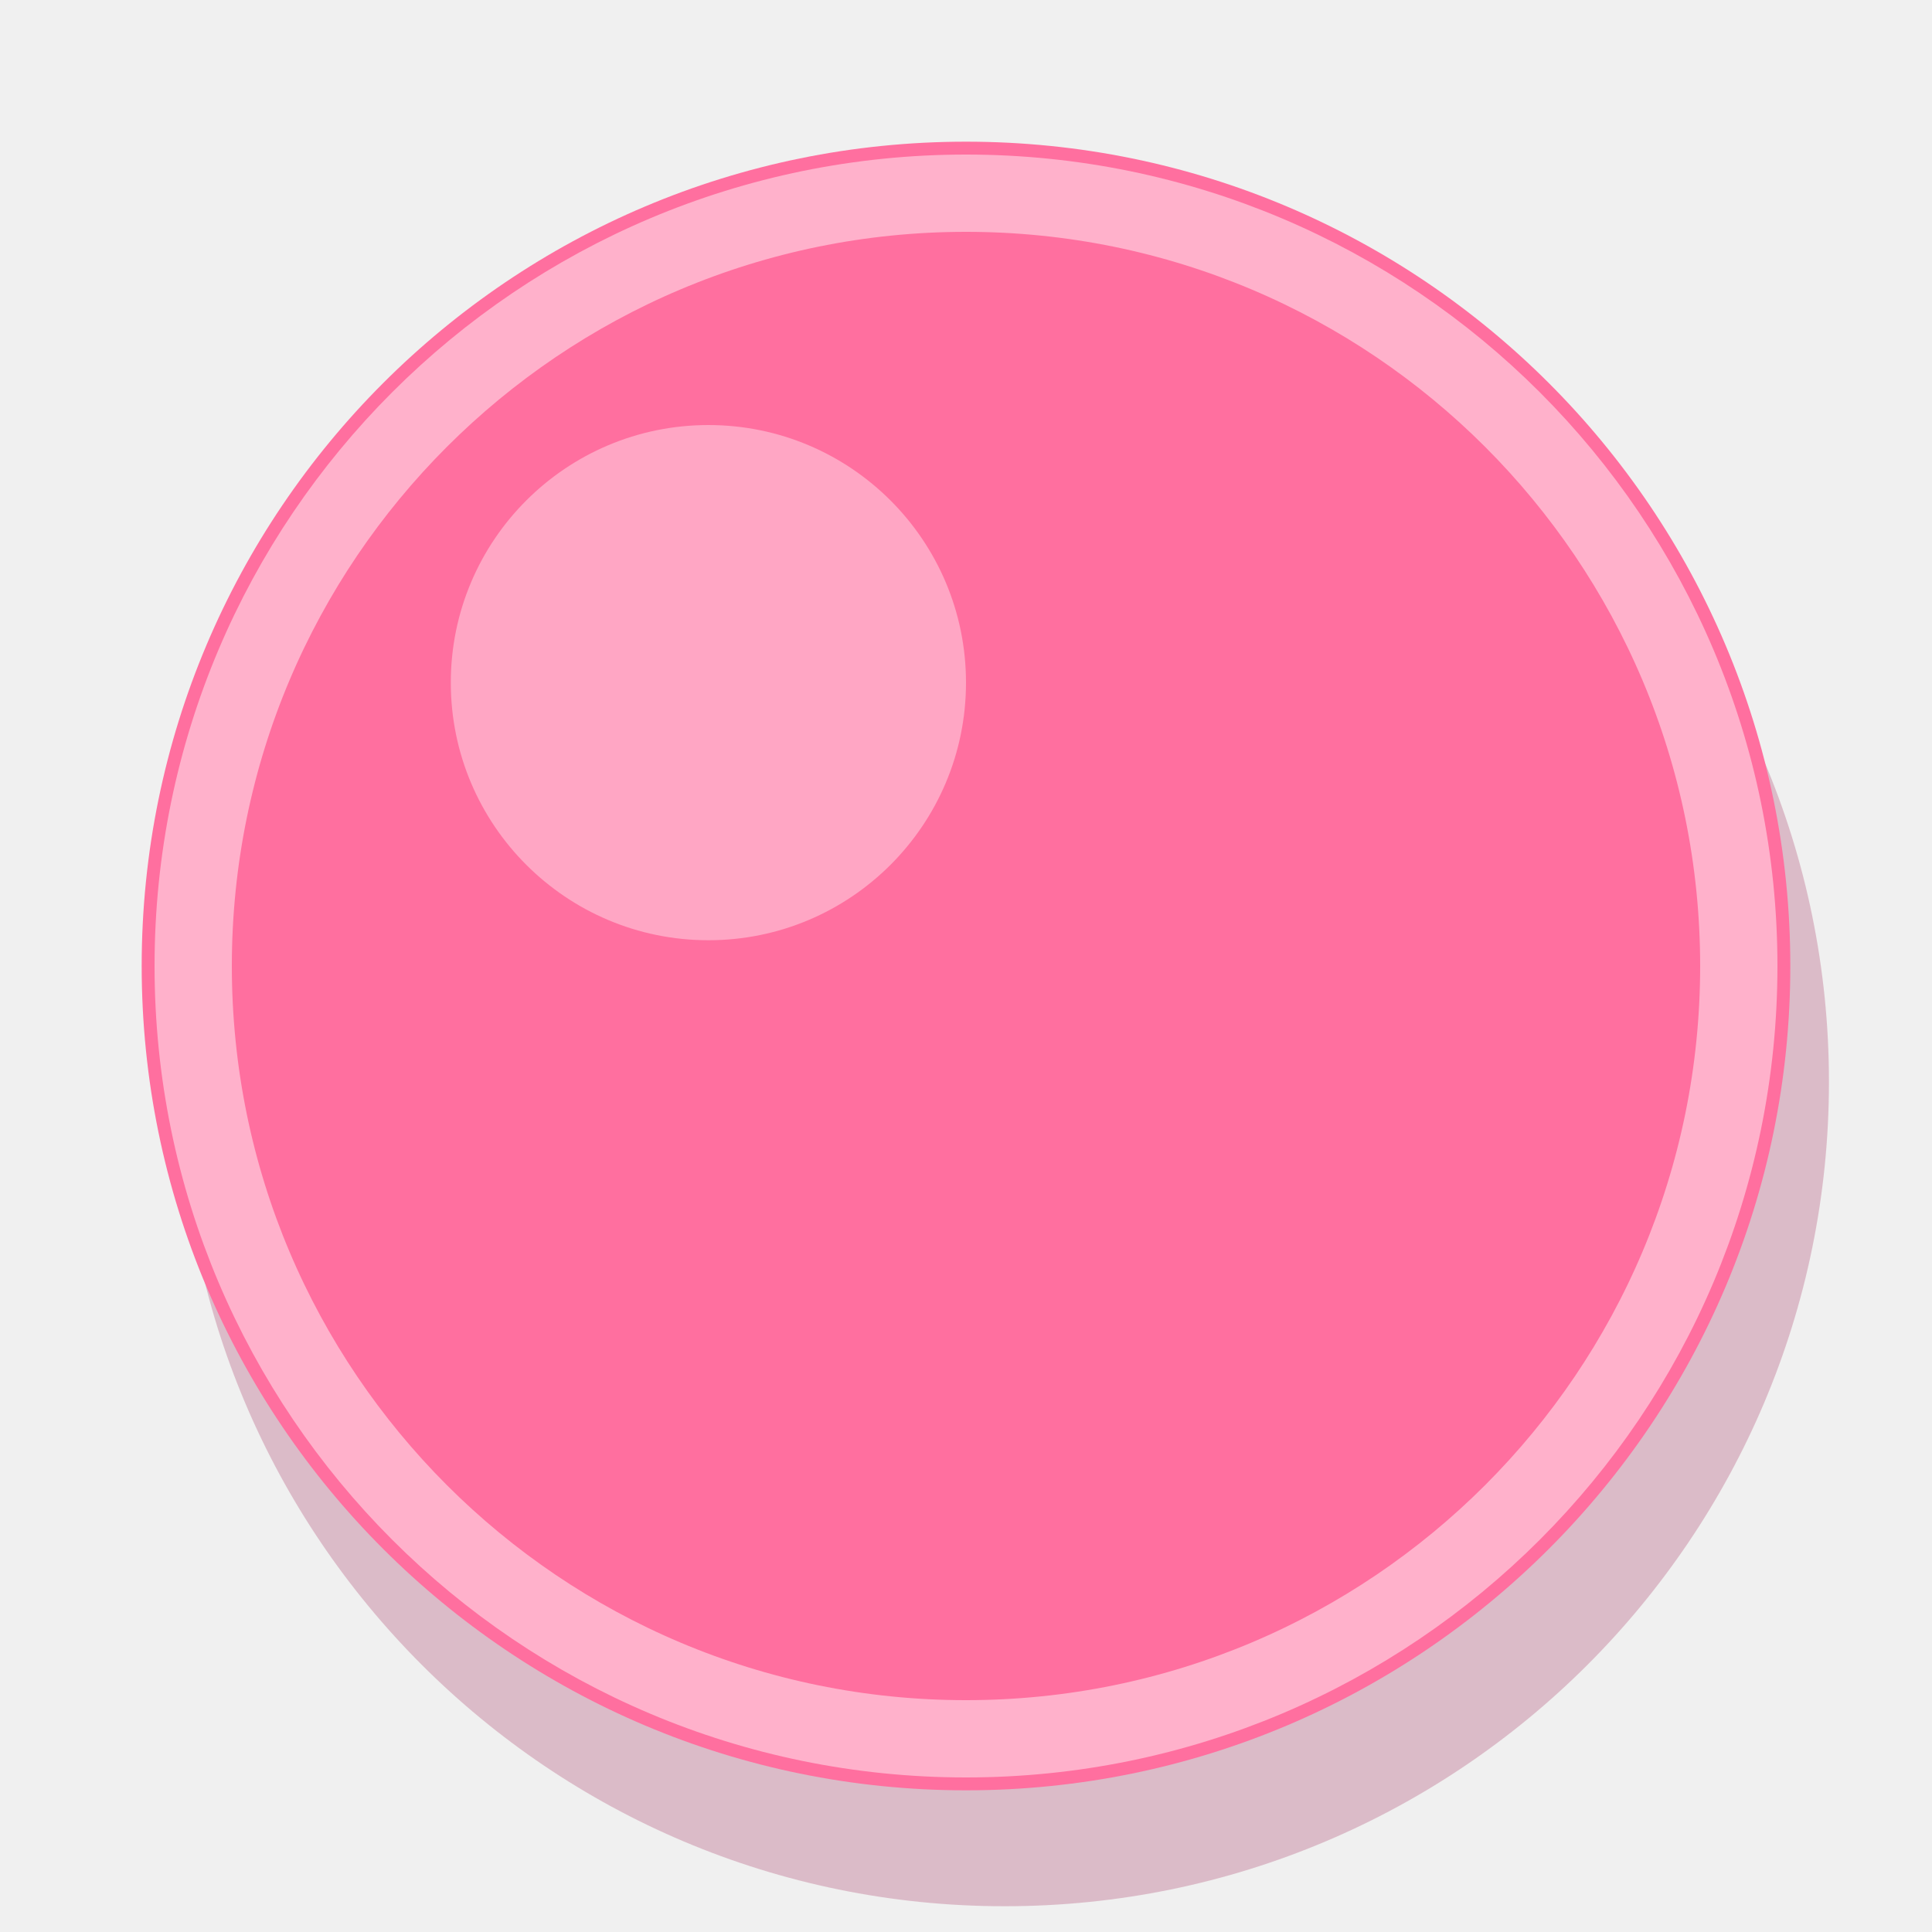
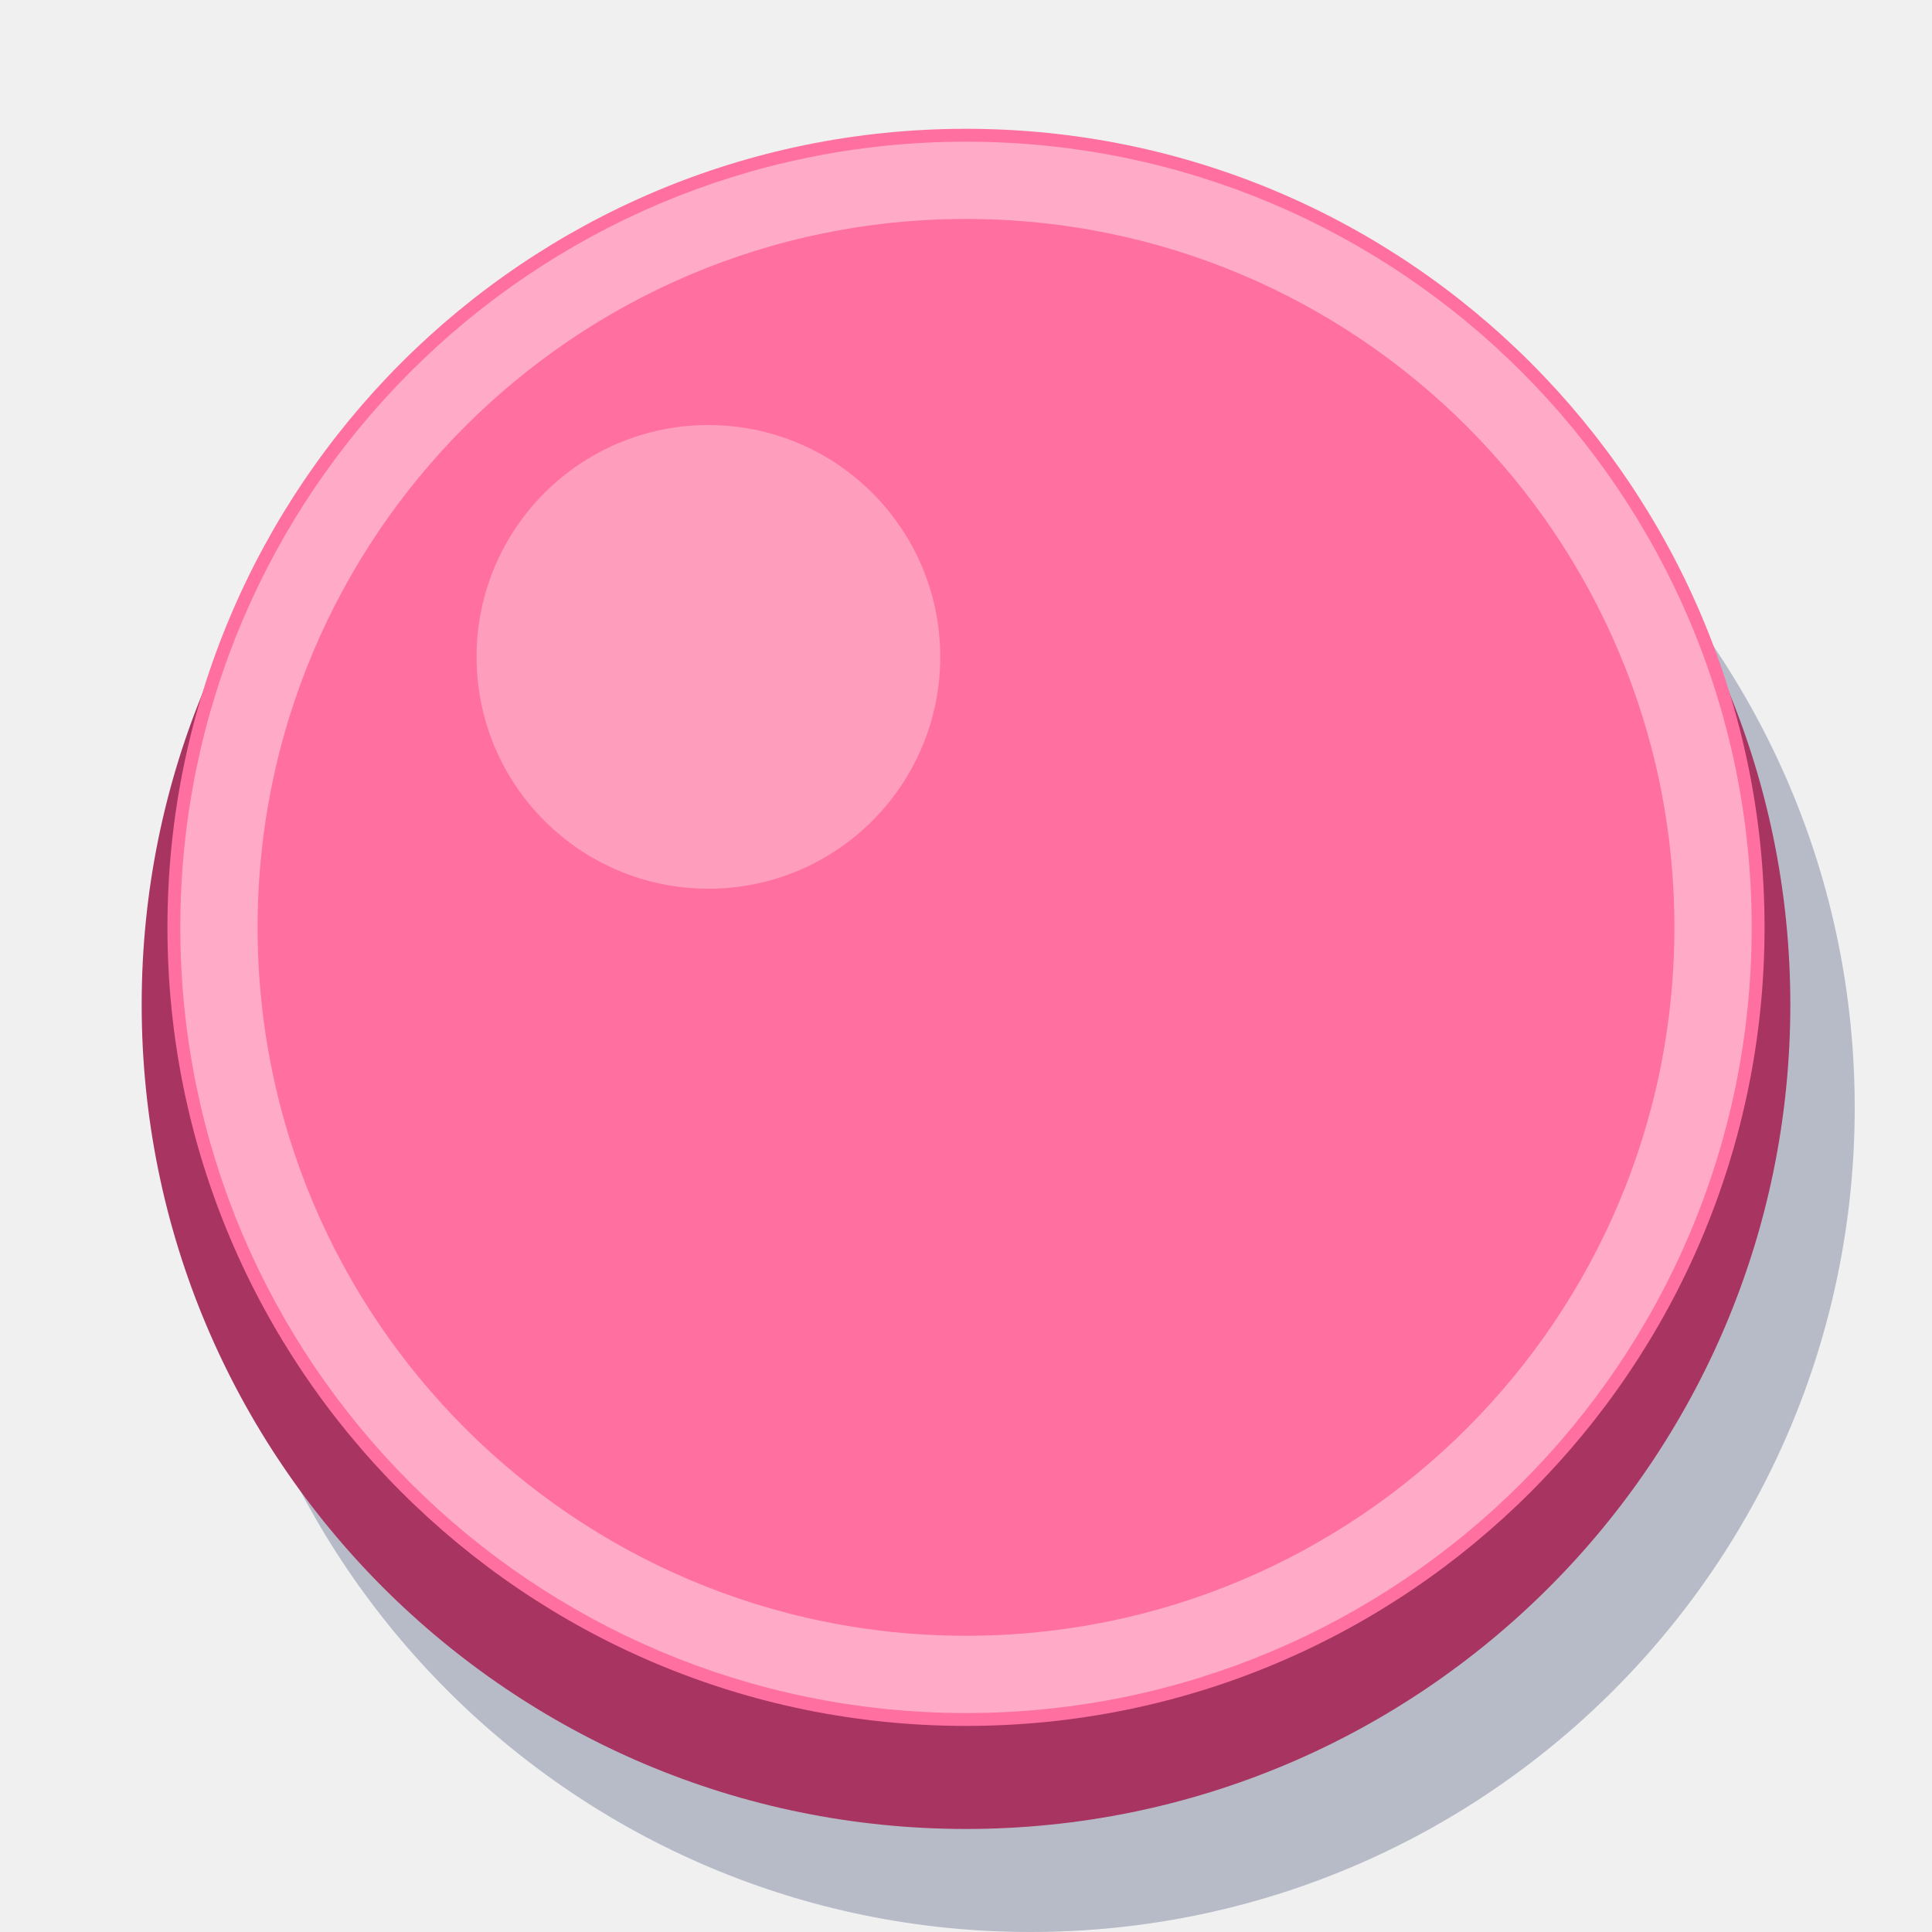
<svg xmlns="http://www.w3.org/2000/svg" width="150" height="150" viewBox="0 0 150 150" fill="none">
-   <circle cx="78" cy="84" r="64" fill="#a73461" opacity="0.28" />
-   <circle cx="75" cy="75" r="64" fill="#ff6f9f" />
-   <circle cx="55" cy="53" r="20" fill="#ffffff" opacity="0.38" />
-   <circle cx="75" cy="75" r="60" stroke="#ffffff" stroke-width="6" opacity="0.46" />
+   <circle cx="80" cy="86" r="64" fill="#24325f" opacity="0.28" />
+   <circle cx="75" cy="78" r="64" fill="#a73461" />
+   <circle cx="75" cy="72" r="62" fill="#ff6f9f" />
+   <circle cx="55" cy="51" r="18" fill="#ffffff" opacity="0.32" />
+   <circle cx="75" cy="72" r="58" stroke="#ffffff" stroke-width="6" opacity="0.42" />
</svg>
